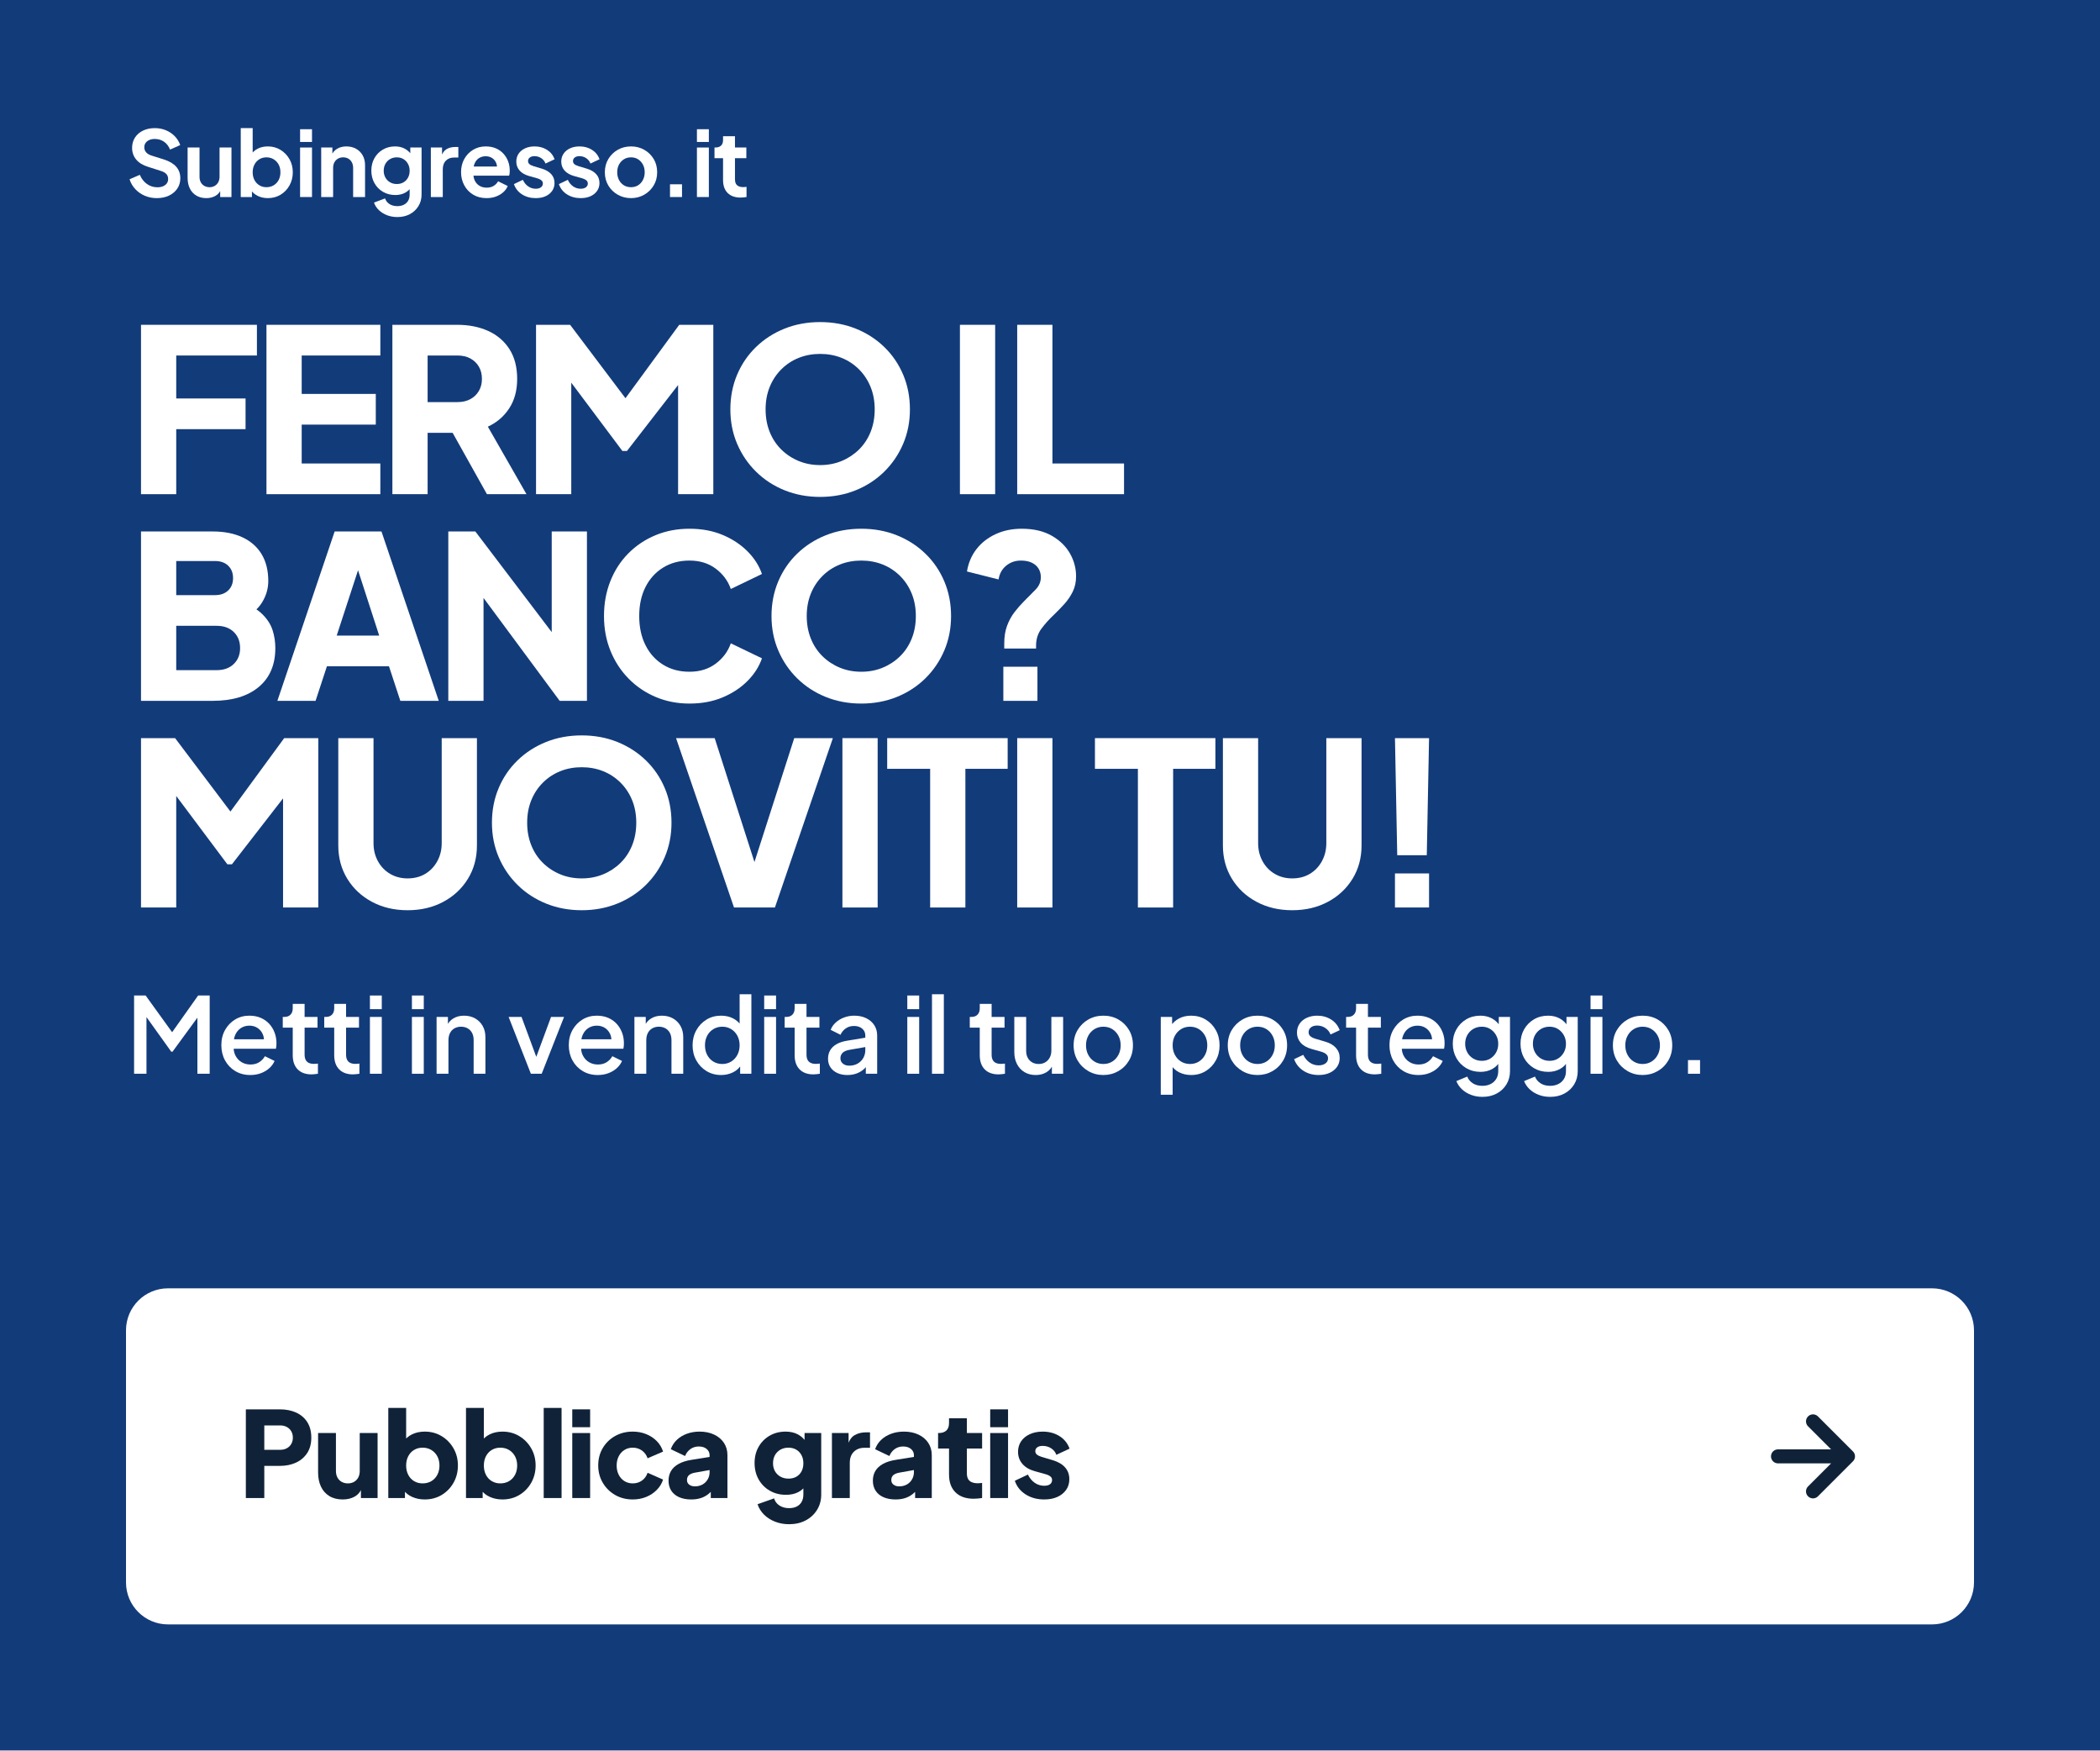
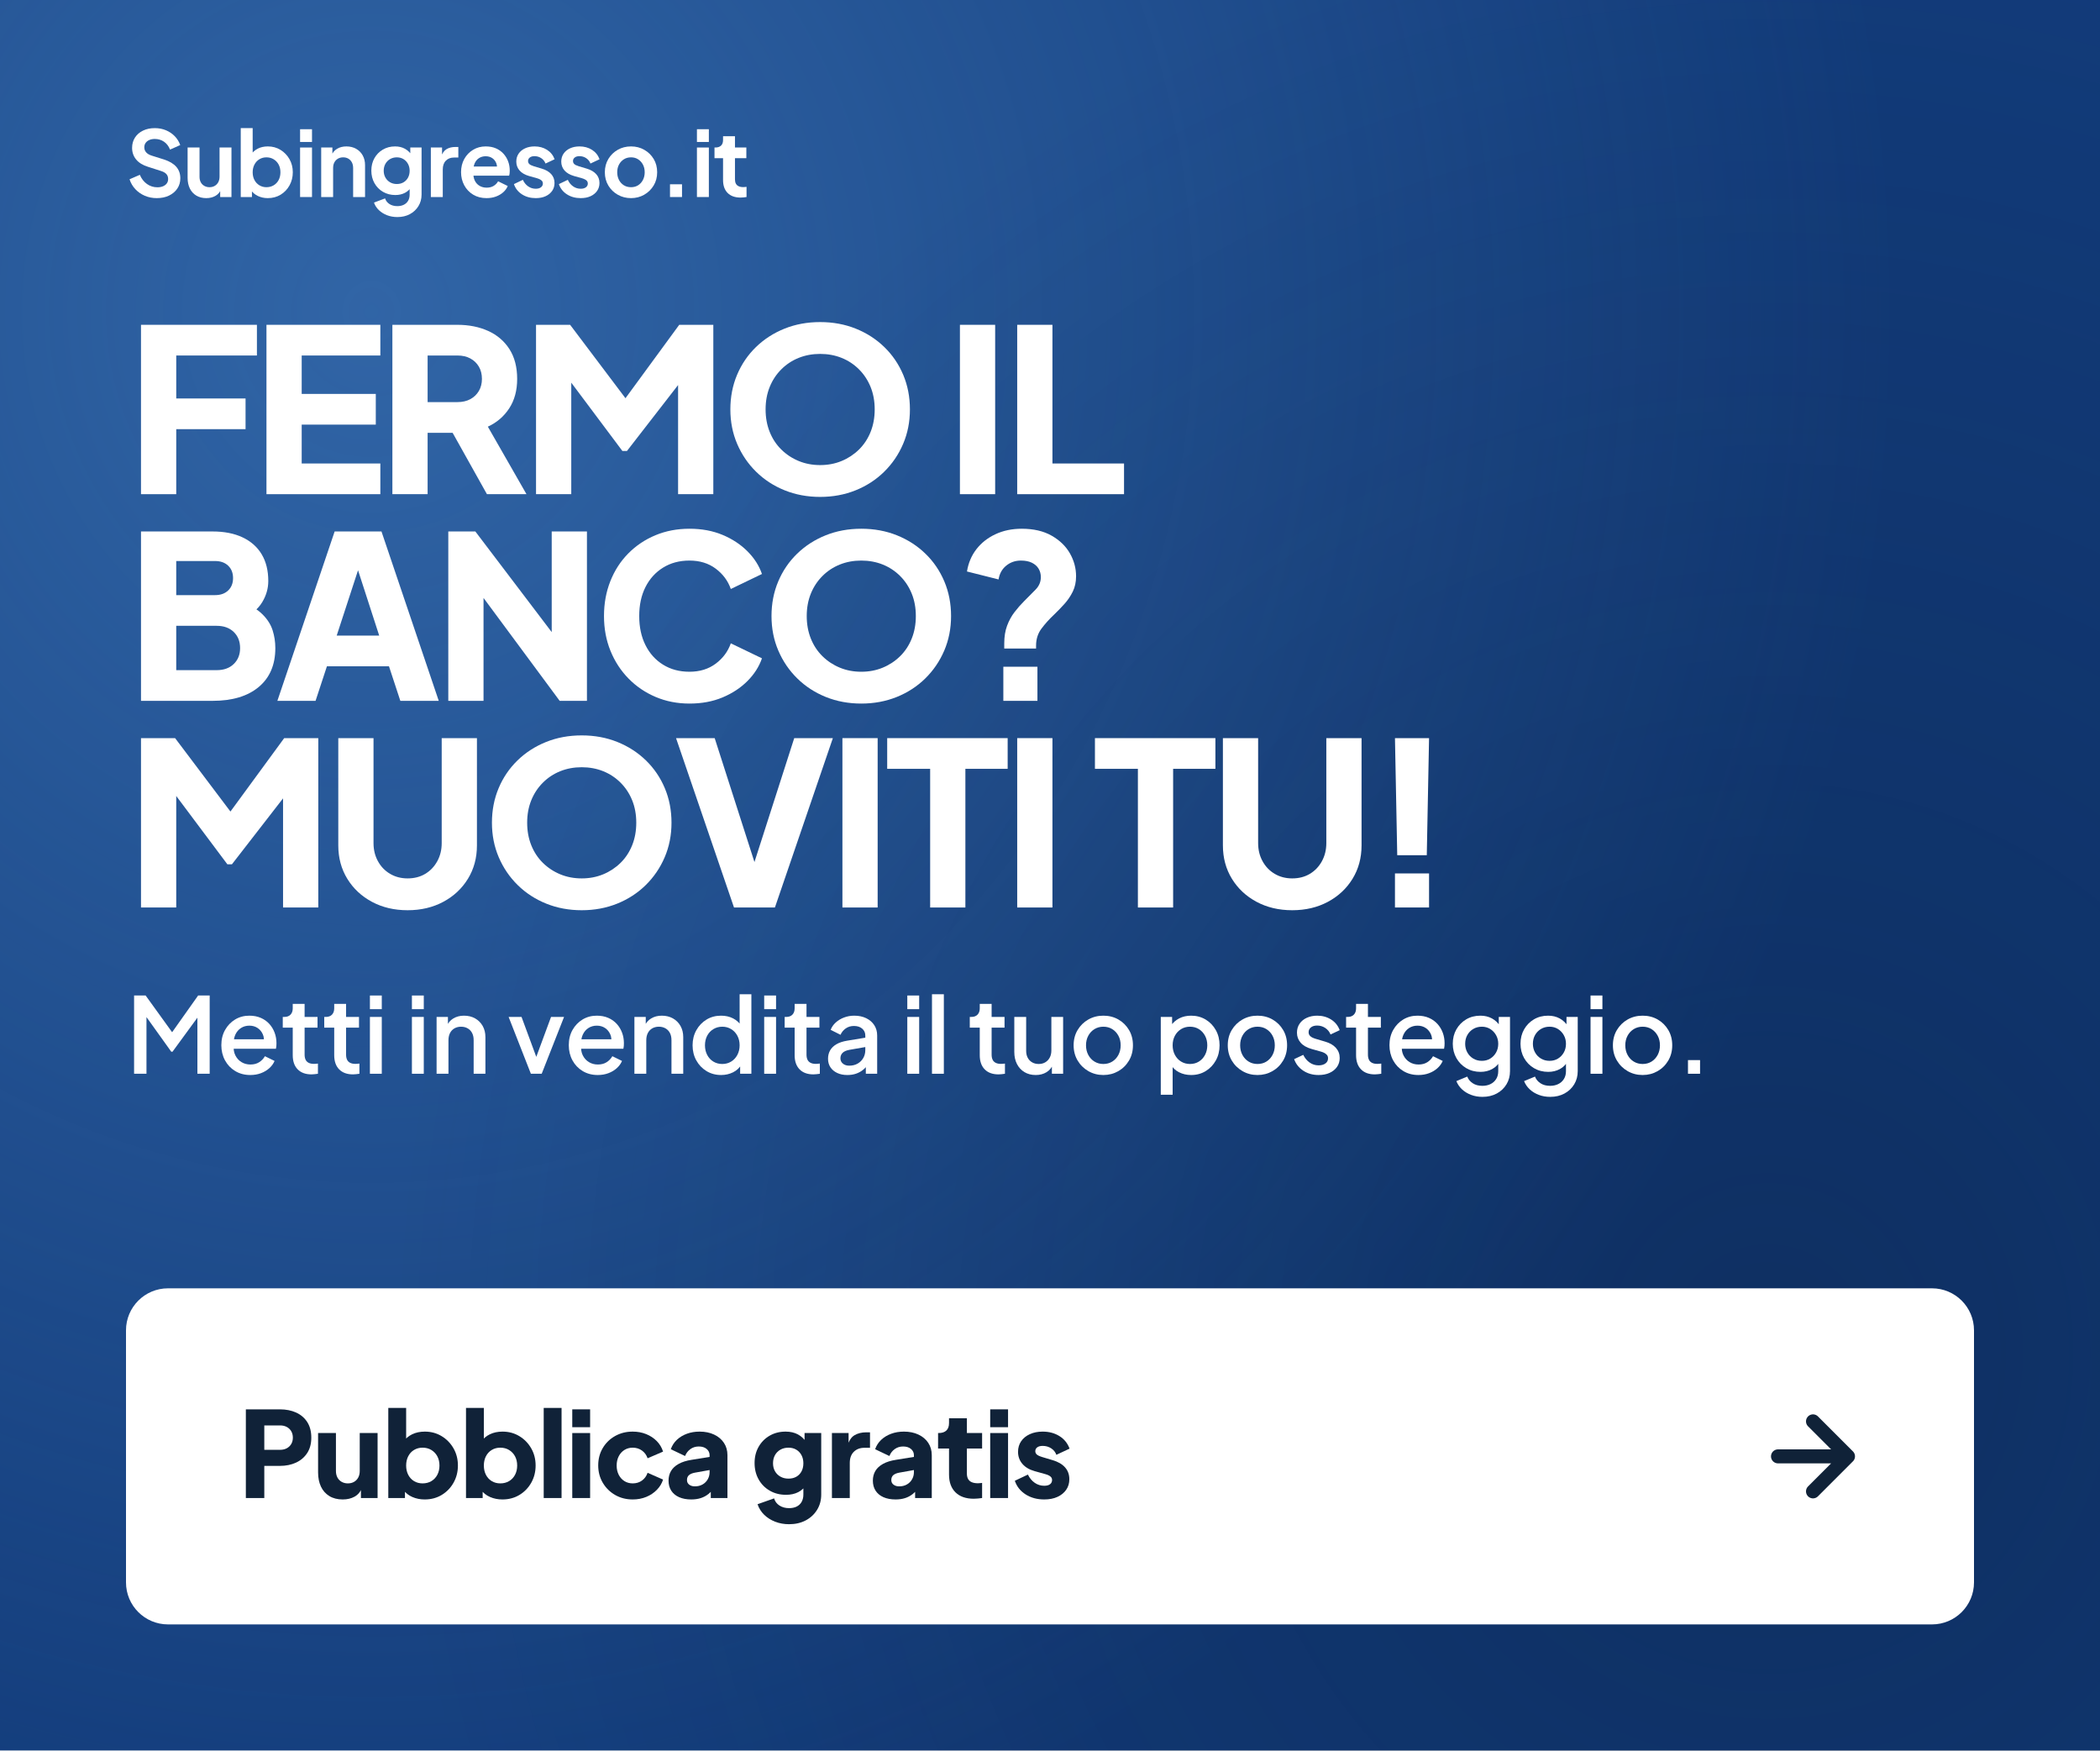
<svg xmlns="http://www.w3.org/2000/svg" width="300" height="250" viewBox="0 0 300 250" role="img" aria-labelledby="title desc">
-   <style>@media(prefers-reduced-motion:no-preference){.pa-letter{animation-duration:6.4s;animation-timing-function:step-end;animation-fill-mode:both;animation-iteration-count:3}.pa-action{transform-box:fill-box;transform-origin:center;animation:pa-action 6.4s cubic-bezier(.22,1,.36,1) 3 both}.pa-repeat .pa-letter,.pa-repeat .pa-action{animation-iteration-count:infinite}@keyframes pa-action{0%,27%,46%,100%{transform:scale(1)}32%,41%{transform:scale(1.022)}}.pa-letter-0{animation-name:pa-type-0}@keyframes pa-type-0{0%,2.900%{opacity:0}2.920%,100%{opacity:1}}.pa-letter-1{animation-name:pa-type-1}@keyframes pa-type-1{0%,3.820%{opacity:0}3.840%,100%{opacity:1}}.pa-letter-2{animation-name:pa-type-2}@keyframes pa-type-2{0%,4.740%{opacity:0}4.760%,100%{opacity:1}}.pa-letter-3{animation-name:pa-type-3}@keyframes pa-type-3{0%,5.660%{opacity:0}5.680%,100%{opacity:1}}.pa-letter-4{animation-name:pa-type-4}@keyframes pa-type-4{0%,6.580%{opacity:0}6.600%,100%{opacity:1}}.pa-letter-5{animation-name:pa-type-5}@keyframes pa-type-5{0%,7.500%{opacity:0}7.520%,100%{opacity:1}}.pa-letter-6{animation-name:pa-type-6}@keyframes pa-type-6{0%,8.420%{opacity:0}8.440%,100%{opacity:1}}.pa-letter-7{animation-name:pa-type-7}@keyframes pa-type-7{0%,9.340%{opacity:0}9.360%,100%{opacity:1}}.pa-letter-8{animation-name:pa-type-8}@keyframes pa-type-8{0%,10.260%{opacity:0}10.280%,100%{opacity:1}}.pa-letter-9{animation-name:pa-type-9}@keyframes pa-type-9{0%,11.180%{opacity:0}11.200%,100%{opacity:1}}.pa-letter-10{animation-name:pa-type-10}@keyframes pa-type-10{0%,12.100%{opacity:0}12.120%,100%{opacity:1}}.pa-letter-11{animation-name:pa-type-11}@keyframes pa-type-11{0%,13.020%{opacity:0}13.040%,100%{opacity:1}}.pa-letter-12{animation-name:pa-type-12}@keyframes pa-type-12{0%,13.940%{opacity:0}13.960%,100%{opacity:1}}.pa-letter-13{animation-name:pa-type-13}@keyframes pa-type-13{0%,14.860%{opacity:0}14.880%,100%{opacity:1}}.pa-letter-14{animation-name:pa-type-14}@keyframes pa-type-14{0%,15.780%{opacity:0}15.800%,100%{opacity:1}}.pa-letter-15{animation-name:pa-type-15}@keyframes pa-type-15{0%,16.700%{opacity:0}16.720%,100%{opacity:1}}.pa-letter-16{animation-name:pa-type-16}@keyframes pa-type-16{0%,17.620%{opacity:0}17.640%,100%{opacity:1}}.pa-letter-17{animation-name:pa-type-17}@keyframes pa-type-17{0%,18.540%{opacity:0}18.560%,100%{opacity:1}}.pa-letter-18{animation-name:pa-type-18}@keyframes pa-type-18{0%,19.460%{opacity:0}19.480%,100%{opacity:1}}.pa-letter-19{animation-name:pa-type-19}@keyframes pa-type-19{0%,20.380%{opacity:0}20.400%,100%{opacity:1}}.pa-letter-20{animation-name:pa-type-20}@keyframes pa-type-20{0%,21.300%{opacity:0}21.320%,100%{opacity:1}}.pa-letter-21{animation-name:pa-type-21}@keyframes pa-type-21{0%,22.220%{opacity:0}22.240%,100%{opacity:1}}.pa-letter-22{animation-name:pa-type-22}@keyframes pa-type-22{0%,23.140%{opacity:0}23.160%,100%{opacity:1}}.pa-letter-23{animation-name:pa-type-23}@keyframes pa-type-23{0%,24.060%{opacity:0}24.080%,100%{opacity:1}}.pa-letter-24{animation-name:pa-type-24}@keyframes pa-type-24{0%,24.980%{opacity:0}25.000%,100%{opacity:1}}}</style>
+   <style>@media(prefers-reduced-motion:no-preference){.pa-wash{transform-box:view-box;transform-origin:center;animation:pa-drift 19.2s ease-in-out 1 both}.pa-wash-shade{animation-direction:reverse}.pa-repeat .pa-wash{animation-iteration-count:infinite}@keyframes pa-drift{0%,100%{transform:translate(-8%,4%) scale(1);opacity:.65}50%{transform:translate(16%,-9%) scale(1.12);opacity:1}}.pa-letter{animation-duration:6.4s;animation-timing-function:step-end;animation-fill-mode:both;animation-iteration-count:3}.pa-action{transform-box:fill-box;transform-origin:center;animation:pa-action 6.4s cubic-bezier(.22,1,.36,1) 3 both}.pa-repeat .pa-letter,.pa-repeat .pa-action{animation-iteration-count:infinite}@keyframes pa-action{0%,27%,46%,100%{transform:scale(1)}32%,41%{transform:scale(1.022)}}.pa-letter-0{animation-name:pa-type-0}@keyframes pa-type-0{0%,2.900%{opacity:0}2.920%,100%{opacity:1}}.pa-letter-1{animation-name:pa-type-1}@keyframes pa-type-1{0%,3.820%{opacity:0}3.840%,100%{opacity:1}}.pa-letter-2{animation-name:pa-type-2}@keyframes pa-type-2{0%,4.740%{opacity:0}4.760%,100%{opacity:1}}.pa-letter-3{animation-name:pa-type-3}@keyframes pa-type-3{0%,5.660%{opacity:0}5.680%,100%{opacity:1}}.pa-letter-4{animation-name:pa-type-4}@keyframes pa-type-4{0%,6.580%{opacity:0}6.600%,100%{opacity:1}}.pa-letter-5{animation-name:pa-type-5}@keyframes pa-type-5{0%,7.500%{opacity:0}7.520%,100%{opacity:1}}.pa-letter-6{animation-name:pa-type-6}@keyframes pa-type-6{0%,8.420%{opacity:0}8.440%,100%{opacity:1}}.pa-letter-7{animation-name:pa-type-7}@keyframes pa-type-7{0%,9.340%{opacity:0}9.360%,100%{opacity:1}}.pa-letter-8{animation-name:pa-type-8}@keyframes pa-type-8{0%,10.260%{opacity:0}10.280%,100%{opacity:1}}.pa-letter-9{animation-name:pa-type-9}@keyframes pa-type-9{0%,11.180%{opacity:0}11.200%,100%{opacity:1}}.pa-letter-10{animation-name:pa-type-10}@keyframes pa-type-10{0%,12.100%{opacity:0}12.120%,100%{opacity:1}}.pa-letter-11{animation-name:pa-type-11}@keyframes pa-type-11{0%,13.020%{opacity:0}13.040%,100%{opacity:1}}.pa-letter-12{animation-name:pa-type-12}@keyframes pa-type-12{0%,13.940%{opacity:0}13.960%,100%{opacity:1}}.pa-letter-13{animation-name:pa-type-13}@keyframes pa-type-13{0%,14.860%{opacity:0}14.880%,100%{opacity:1}}.pa-letter-14{animation-name:pa-type-14}@keyframes pa-type-14{0%,15.780%{opacity:0}15.800%,100%{opacity:1}}.pa-letter-15{animation-name:pa-type-15}@keyframes pa-type-15{0%,16.700%{opacity:0}16.720%,100%{opacity:1}}.pa-letter-16{animation-name:pa-type-16}@keyframes pa-type-16{0%,17.620%{opacity:0}17.640%,100%{opacity:1}}.pa-letter-17{animation-name:pa-type-17}@keyframes pa-type-17{0%,18.540%{opacity:0}18.560%,100%{opacity:1}}.pa-letter-18{animation-name:pa-type-18}@keyframes pa-type-18{0%,19.460%{opacity:0}19.480%,100%{opacity:1}}.pa-letter-19{animation-name:pa-type-19}@keyframes pa-type-19{0%,20.380%{opacity:0}20.400%,100%{opacity:1}}.pa-letter-20{animation-name:pa-type-20}@keyframes pa-type-20{0%,21.300%{opacity:0}21.320%,100%{opacity:1}}.pa-letter-21{animation-name:pa-type-21}@keyframes pa-type-21{0%,22.220%{opacity:0}22.240%,100%{opacity:1}}.pa-letter-22{animation-name:pa-type-22}@keyframes pa-type-22{0%,23.140%{opacity:0}23.160%,100%{opacity:1}}.pa-letter-23{animation-name:pa-type-23}@keyframes pa-type-23{0%,24.060%{opacity:0}24.080%,100%{opacity:1}}.pa-letter-24{animation-name:pa-type-24}@keyframes pa-type-24{0%,24.980%{opacity:0}25.000%,100%{opacity:1}}}</style>
  <rect width="300" height="250" fill="#123b7a" />
+   <defs>
+     <radialGradient id="pa-light">
+       <stop stop-color="#5b9fe3" stop-opacity=".42" />
+       <stop offset="1" stop-color="#5b9fe3" stop-opacity="0" />
+     </radialGradient>
+     <radialGradient id="pa-shade">
+       <stop stop-color="#06172f" stop-opacity="0.32" />
+       <stop offset="1" stop-color="#06172f" stop-opacity="0" />
+     </radialGradient>
+   </defs>
+   <g class="pa-ambient" aria-hidden="true">
+     <ellipse class="pa-wash pa-wash-light" cx="54.00" cy="45.00" rx="216.00" ry="230.00" fill="url(#pa-light)" />
+     <ellipse class="pa-wash pa-wash-shade" cx="252.00" cy="195.00" rx="195.00" ry="212.50" fill="url(#pa-shade)" />
+   </g>
  <g fill="#ffffff">
    <path d="M338 -12Q267 -12 206.5 14.0Q146 40 102.5 86.5Q59 133 39 195L152 244Q179 180 230.0 143.5Q281 107 345 107Q381 107 407.5 118.5Q434 130 448.5 150.0Q463 170 463 198Q463 231 443.5 252.5Q424 274 385 286L242 332Q155 359 111.0 413.0Q67 467 67 540Q67 604 98.5 653.0Q130 702 186.5 729.5Q243 757 316 757Q383 757 439.0 733.5Q495 710 535.5 668.5Q576 627 596 571L484 521Q462 577 418.0 607.5Q374 638 316 638Q282 638 256.0 626.5Q230 615 215.5 594.5Q201 574 201 546Q201 515 221.0 491.5Q241 468 282 455L419 412Q508 383 552.5 332.0Q597 281 597 206Q597 142 564.0 93.0Q531 44 473.0 16.0Q415 -12 338 -12Z" transform="translate(18 28.14) scale(0.013 -0.013)" />
    <path d="M255 -12Q192 -12 145.5 16.0Q99 44 74.5 94.0Q50 144 50 211V544H181V222Q181 188 194.5 162.5Q208 137 233.5 122.5Q259 108 291 108Q323 108 348.0 122.5Q373 137 387.0 163.0Q401 189 401 225V544H532V0H408V107L419 88Q400 38 356.5 13.0Q313 -12 255 -12Z" transform="translate(26.151 28.14) scale(0.013 -0.013)" />
    <path d="M358 -12Q299 -12 249.5 11.5Q200 35 171 79L184 105V0H61V757H192V436L172 463Q200 507 248.0 531.5Q296 556 359 556Q436 556 498.0 518.0Q560 480 596.5 416.0Q633 352 633 272Q633 193 597.0 128.0Q561 63 499.0 25.5Q437 -12 358 -12ZM343 108Q388 108 423.0 129.0Q458 150 477.5 187.0Q497 224 497 272Q497 320 477.5 356.5Q458 393 423.0 414.5Q388 436 343 436Q300 436 265.5 415.0Q231 394 211.5 356.5Q192 319 192 272Q192 224 211.5 187.0Q231 150 265.5 129.0Q300 108 343 108Z" transform="translate(33.6 28.14) scale(0.013 -0.013)" />
    <path d="M61 0V544H192V0ZM61 605V745H192V605Z" transform="translate(42.076 28.14) scale(0.013 -0.013)" />
    <path d="M61 0V544H184V437L174 456Q193 505 236.5 530.5Q280 556 338 556Q398 556 444.5 530.0Q491 504 517.0 457.5Q543 411 543 350V0H412V319Q412 355 398.0 381.0Q384 407 359.5 421.5Q335 436 302 436Q270 436 245.0 421.5Q220 407 206.0 381.0Q192 355 192 319V0Z" transform="translate(45.092 28.14) scale(0.013 -0.013)" />
    <path d="M325 -220Q264 -220 212.0 -200.0Q160 -180 122.5 -144.5Q85 -109 68 -61L190 -15Q202 -53 237.5 -76.5Q273 -100 325 -100Q365 -100 395.5 -85.0Q426 -70 443.0 -41.5Q460 -13 460 27V151L485 121Q457 72 410.0 47.0Q363 22 303 22Q227 22 167.0 57.0Q107 92 73.0 153.0Q39 214 39 290Q39 367 73.0 427.0Q107 487 166.0 521.5Q225 556 300 556Q361 556 407.5 530.5Q454 505 485 457L467 424V544H591V27Q591 -44 556.5 -100.0Q522 -156 462.5 -188.0Q403 -220 325 -220ZM319 143Q361 143 392.5 161.5Q424 180 442.0 213.0Q460 246 460 289Q460 331 441.5 364.5Q423 398 391.5 417.0Q360 436 319 436Q278 436 245.0 417.0Q212 398 193.5 364.5Q175 331 175 289Q175 247 193.5 214.0Q212 181 244.5 162.0Q277 143 319 143Z" transform="translate(52.541 28.14) scale(0.013 -0.013)" />
    <path d="M61 0V544H184V423L174 441Q193 502 233.5 526.0Q274 550 331 550H363V434H316Q260 434 226.0 399.5Q192 365 192 303V0Z" transform="translate(60.757 28.14) scale(0.013 -0.013)" />
    <path d="M319 -12Q235 -12 172.0 26.0Q109 64 74.0 129.0Q39 194 39 273Q39 355 74.5 418.5Q110 482 171.5 519.0Q233 556 309 556Q373 556 421.5 535.0Q470 514 504.0 477.0Q538 440 556.0 392.5Q574 345 574 290Q574 276 572.5 261.0Q571 246 567 235H147V335H493L431 288Q440 334 426.5 370.0Q413 406 382.5 427.0Q352 448 309 448Q268 448 236.0 427.5Q204 407 187.5 367.5Q171 328 175 272Q171 222 188.5 183.5Q206 145 240.5 124.0Q275 103 320 103Q365 103 396.5 122.0Q428 141 446 173L552 121Q536 82 502.0 52.0Q468 22 421.5 5.0Q375 -12 319 -12Z" transform="translate(65.359 28.14) scale(0.013 -0.013)" />
    <path d="M268 -12Q181 -12 116.5 29.5Q52 71 28 142L126 189Q147 143 184.5 117.0Q222 91 268 91Q304 91 325.0 107.0Q346 123 346 149Q346 165 337.5 175.5Q329 186 314.5 193.5Q300 201 283 206L194 231Q125 251 89.5 292.0Q54 333 54 389Q54 439 79.5 476.5Q105 514 150.5 535.0Q196 556 255 556Q332 556 391.0 519.0Q450 482 475 415L375 368Q361 405 328.0 427.0Q295 449 254 449Q221 449 202.0 434.0Q183 419 183 395Q183 380 191.0 369.0Q199 358 213.5 351.0Q228 344 247 338L334 312Q401 292 437.5 252.0Q474 212 474 154Q474 105 448.0 67.5Q422 30 376.0 9.0Q330 -12 268 -12Z" transform="translate(73.055 28.14) scale(0.013 -0.013)" />
    <path d="M268 -12Q181 -12 116.5 29.5Q52 71 28 142L126 189Q147 143 184.5 117.0Q222 91 268 91Q304 91 325.0 107.0Q346 123 346 149Q346 165 337.5 175.5Q329 186 314.5 193.5Q300 201 283 206L194 231Q125 251 89.5 292.0Q54 333 54 389Q54 439 79.5 476.5Q105 514 150.5 535.0Q196 556 255 556Q332 556 391.0 519.0Q450 482 475 415L375 368Q361 405 328.0 427.0Q295 449 254 449Q221 449 202.0 434.0Q183 419 183 395Q183 380 191.0 369.0Q199 358 213.5 351.0Q228 344 247 338L334 312Q401 292 437.5 252.0Q474 212 474 154Q474 105 448.0 67.5Q422 30 376.0 9.0Q330 -12 268 -12Z" transform="translate(79.477 28.14) scale(0.013 -0.013)" />
    <path d="M327 -12Q247 -12 181.5 25.0Q116 62 77.5 126.0Q39 190 39 272Q39 354 77.5 418.0Q116 482 181.0 519.0Q246 556 327 556Q407 556 472.0 519.0Q537 482 575.5 418.5Q614 355 614 272Q614 190 575.0 126.0Q536 62 471.0 25.0Q406 -12 327 -12ZM327 108Q371 108 404.5 129.0Q438 150 457.5 187.5Q477 225 477 272Q477 320 457.5 356.5Q438 393 404.5 414.5Q371 436 327 436Q282 436 248.0 414.5Q214 393 194.5 356.5Q175 320 175 272Q175 225 194.5 187.5Q214 150 248.0 129.0Q282 108 327 108Z" transform="translate(85.899 28.14) scale(0.013 -0.013)" />
    <path d="M123 0V140H255V0Z" transform="translate(94.115 28.14) scale(0.013 -0.013)" />
    <path d="M61 0V544H192V0ZM61 605V745H192V605Z" transform="translate(98.769 28.14) scale(0.013 -0.013)" />
    <path d="M309 -6Q217 -6 166.5 44.5Q116 95 116 187V427H22V544H32Q72 544 94.0 565.0Q116 586 116 626V668H247V544H372V427H247V194Q247 167 256.5 148.0Q266 129 286.5 119.0Q307 109 339 109Q346 109 355.5 110.0Q365 111 374 112V0Q360 -2 342.0 -4.0Q324 -6 309 -6Z" transform="translate(101.785 28.14) scale(0.013 -0.013)" />
  </g>
  <g fill="#ffffff">
    <path class="pa-letter pa-letter-0" d="M66 0V745H576V610H221V421H526V286H221V0Z" transform="translate(18 70.5798) scale(0.03247004 -0.03247004)" />
    <path class="pa-letter pa-letter-1" d="M66 0V745H567V610H221V441H547V306H221V135H567V0Z" transform="translate(35.9235 70.5798) scale(0.03247004 -0.03247004)" />
    <path class="pa-letter pa-letter-2" d="M66 0V745H351Q428 745 487.5 718.0Q547 691 581.0 638.0Q615 585 615 507Q615 431 580.0 377.5Q545 324 486 297L656 0H482L298 329L398 270H221V0ZM221 405H352Q385 405 409.0 418.0Q433 431 446.5 454.0Q460 477 460 507Q460 538 446.5 561.0Q433 584 409.0 597.0Q385 610 352 610H221Z" transform="translate(53.9119 70.5798) scale(0.03247004 -0.03247004)" />
    <path class="pa-letter pa-letter-3" d="M66 0V745H216L495 375H425L696 745H846V0H691V574L753 560L466 190H446L169 560L221 574V0Z" transform="translate(74.4329 70.5798) scale(0.03247004 -0.03247004)" />
    <path class="pa-letter pa-letter-4" d="M439 -12Q355 -12 283.0 17.0Q211 46 157.5 98.5Q104 151 74.0 221.0Q44 291 44 373Q44 455 73.5 525.0Q103 595 156.5 647.0Q210 699 282.0 728.0Q354 757 439 757Q524 757 596.0 728.0Q668 699 721.5 647.0Q775 595 804.5 525.0Q834 455 834 373Q834 291 804.0 221.0Q774 151 720.5 98.5Q667 46 595.0 17.0Q523 -12 439 -12ZM439 128Q490 128 533.5 146.0Q577 164 610.0 196.5Q643 229 661.0 274.0Q679 319 679 373Q679 427 661.0 471.5Q643 516 610.0 549.0Q577 582 533.5 599.5Q490 617 439 617Q388 617 344.5 599.5Q301 582 268.0 549.0Q235 516 217.0 471.5Q199 427 199 373Q199 319 217.0 274.0Q235 229 268.0 196.5Q301 164 344.5 146.0Q388 128 439 128Z" transform="translate(102.9092 70.5798) scale(0.03247004 -0.03247004)" />
    <path class="pa-letter pa-letter-6" d="M66 0V745H221V0Z" transform="translate(134.9896 70.5798) scale(0.03247004 -0.03247004)" />
    <path class="pa-letter pa-letter-7" d="M66 0V745H221V135H536V0Z" transform="translate(143.172 70.5798) scale(0.03247004 -0.03247004)" />
  </g>
  <g fill="#ffffff">
    <path class="pa-letter pa-letter-8" d="M66 0V745H381Q458 745 513.0 719.0Q568 693 597.0 644.5Q626 596 626 527Q626 478 599.0 433.5Q572 389 510 359V435Q569 412 601.0 380.0Q633 348 645.0 310.5Q657 273 657 232Q657 122 584.0 61.0Q511 0 381 0ZM221 135H399Q446 135 474.0 162.0Q502 189 502 232Q502 276 474.0 303.0Q446 330 399 330H221ZM221 465H392Q428 465 449.5 485.5Q471 506 471 540Q471 574 449.5 594.5Q428 615 392 615H221Z" transform="translate(18 100.0951) scale(0.03247004 -0.03247004)" />
    <path class="pa-letter pa-letter-9" d="M11 0 263 745H469L721 0H552L502 152H229L179 0ZM272 287H459L345 639H387Z" transform="translate(39.2679 100.0951) scale(0.03247004 -0.03247004)" />
    <path class="pa-letter pa-letter-10" d="M66 0V745H185L585 218L521 203V745H676V0H556L163 531L221 546V0Z" transform="translate(61.8995 100.0951) scale(0.03247004 -0.03247004)" />
    <path class="pa-letter pa-letter-11" d="M420 -12Q340 -12 271.5 17.0Q203 46 152.0 98.0Q101 150 72.5 220.0Q44 290 44 373Q44 456 72.0 526.5Q100 597 151.0 648.5Q202 700 270.5 728.5Q339 757 420 757Q501 757 565.5 730.0Q630 703 675.0 658.0Q720 613 739 558L602 492Q583 546 535.5 581.5Q488 617 420 617Q354 617 304.0 586.0Q254 555 226.5 500.5Q199 446 199 373Q199 300 226.5 245.0Q254 190 304.0 159.0Q354 128 420 128Q488 128 535.5 163.5Q583 199 602 253L739 187Q720 132 675.0 87.0Q630 42 565.5 15.0Q501 -12 420 -12Z" transform="translate(84.8558 100.0951) scale(0.03247004 -0.03247004)" />
    <path class="pa-letter pa-letter-12" d="M439 -12Q355 -12 283.0 17.0Q211 46 157.5 98.5Q104 151 74.0 221.0Q44 291 44 373Q44 455 73.5 525.0Q103 595 156.5 647.0Q210 699 282.0 728.0Q354 757 439 757Q524 757 596.0 728.0Q668 699 721.5 647.0Q775 595 804.5 525.0Q834 455 834 373Q834 291 804.0 221.0Q774 151 720.5 98.5Q667 46 595.0 17.0Q523 -12 439 -12ZM439 128Q490 128 533.5 146.0Q577 164 610.0 196.5Q643 229 661.0 274.0Q679 319 679 373Q679 427 661.0 471.5Q643 516 610.0 549.0Q577 582 533.5 599.5Q490 617 439 617Q388 617 344.5 599.5Q301 582 268.0 549.0Q235 516 217.0 471.5Q199 427 199 373Q199 319 217.0 274.0Q235 229 268.0 196.5Q301 164 344.5 146.0Q388 128 439 128Z" transform="translate(108.7862 100.0951) scale(0.03247004 -0.03247004)" />
    <path class="pa-letter pa-letter-13" d="M225 230V253Q225 297 237.5 330.5Q250 364 270.0 390.0Q290 416 311 437Q340 466 363.0 489.5Q386 513 386 544Q386 565 376.0 581.5Q366 598 346.5 607.5Q327 617 298 617Q261 617 233.5 594.5Q206 572 200 534L61 569Q70 625 102.5 667.0Q135 709 186.5 733.0Q238 757 302 757Q380 757 433.5 726.5Q487 696 514.0 648.5Q541 601 541 548Q541 510 526.5 480.5Q512 451 490.0 426.5Q468 402 444 379Q413 350 389.0 318.0Q365 286 365 243V230ZM221 0V150H371V0Z" transform="translate(136.1585 100.0951) scale(0.03247004 -0.03247004)" />
  </g>
  <g fill="#ffffff">
    <path class="pa-letter pa-letter-14" d="M66 0V745H216L495 375H425L696 745H846V0H691V574L753 560L466 190H446L169 560L221 574V0Z" transform="translate(18 129.6104) scale(0.03247004 -0.03247004)" />
    <path class="pa-letter pa-letter-15" d="M362 -12Q274 -12 205.0 25.0Q136 62 96.5 126.5Q57 191 57 273V745H212V283Q212 239 231.5 203.5Q251 168 285.0 148.0Q319 128 362 128Q406 128 439.5 148.0Q473 168 492.5 203.5Q512 239 512 283V745H667V273Q667 191 627.5 126.5Q588 62 519.0 25.0Q450 -12 362 -12Z" transform="translate(46.4762 129.6104) scale(0.03247004 -0.03247004)" />
    <path class="pa-letter pa-letter-16" d="M439 -12Q355 -12 283.0 17.0Q211 46 157.5 98.5Q104 151 74.0 221.0Q44 291 44 373Q44 455 73.5 525.0Q103 595 156.5 647.0Q210 699 282.0 728.0Q354 757 439 757Q524 757 596.0 728.0Q668 699 721.5 647.0Q775 595 804.5 525.0Q834 455 834 373Q834 291 804.0 221.0Q774 151 720.5 98.5Q667 46 595.0 17.0Q523 -12 439 -12ZM439 128Q490 128 533.5 146.0Q577 164 610.0 196.5Q643 229 661.0 274.0Q679 319 679 373Q679 427 661.0 471.5Q643 516 610.0 549.0Q577 582 533.5 599.5Q490 617 439 617Q388 617 344.5 599.5Q301 582 268.0 549.0Q235 516 217.0 471.5Q199 427 199 373Q199 319 217.0 274.0Q235 229 268.0 196.5Q301 164 344.5 146.0Q388 128 439 128Z" transform="translate(68.8481 129.6104) scale(0.03247004 -0.03247004)" />
    <path class="pa-letter pa-letter-17" d="M266 0 11 745H181L373 147H339L531 745H701L446 0Z" transform="translate(96.2203 129.6104) scale(0.03247004 -0.03247004)" />
    <path class="pa-letter pa-letter-18" d="M66 0V745H221V0Z" transform="translate(118.2026 129.6104) scale(0.03247004 -0.03247004)" />
    <path class="pa-letter pa-letter-19" d="M200 0V610H11V745H541V610H355V0Z" transform="translate(126.385 129.6104) scale(0.03247004 -0.03247004)" />
    <path class="pa-letter pa-letter-20" d="M66 0V745H221V0Z" transform="translate(143.172 129.6104) scale(0.03247004 -0.03247004)" />
    <path class="pa-letter pa-letter-22" d="M200 0V610H11V745H541V610H355V0Z" transform="translate(156.0626 129.6104) scale(0.03247004 -0.03247004)" />
    <path class="pa-letter pa-letter-23" d="M362 -12Q274 -12 205.0 25.0Q136 62 96.5 126.5Q57 191 57 273V745H212V283Q212 239 231.5 203.5Q251 168 285.0 148.0Q319 128 362 128Q406 128 439.5 148.0Q473 168 492.5 203.5Q512 239 512 283V745H667V273Q667 191 627.5 126.5Q588 62 519.0 25.0Q450 -12 362 -12Z" transform="translate(172.8496 129.6104) scale(0.03247004 -0.03247004)" />
    <path class="pa-letter pa-letter-24" d="M135 230 125 745H275L265 230ZM125 0V150H275V0Z" transform="translate(195.2215 129.6104) scale(0.03247004 -0.03247004)" />
  </g>
  <g fill="#ffffff">
    <path d="M77 0V745H187L467 357H412L687 745H797V0H680V606L724 594L443 210H431L156 594L195 606V0Z" transform="translate(18 153.355) scale(0.015 -0.015)" />
    <path d="M320 -12Q239 -12 176.5 25.5Q114 63 79.0 127.5Q44 192 44 272Q44 354 79.5 417.0Q115 480 175.0 516.5Q235 553 311 553Q372 553 420.0 532.0Q468 511 501.0 474.5Q534 438 551.5 391.0Q569 344 569 291Q569 278 568.0 264.0Q567 250 564 238H133V328H500L446 287Q456 336 439.5 374.5Q423 413 389.5 435.5Q356 458 311 458Q266 458 231.0 435.5Q196 413 177.0 371.5Q158 330 162 271Q157 216 177.5 175.0Q198 134 235.5 111.0Q273 88 321 88Q370 88 404.5 110.0Q439 132 459 167L551 122Q535 84 501.5 53.5Q468 23 421.5 5.5Q375 -12 320 -12Z" transform="translate(30.96 153.355) scale(0.015 -0.015)" />
    <path d="M300 -6Q215 -6 168.0 42.0Q121 90 121 177V439H26V541H41Q79 541 100.0 563.0Q121 585 121 623V665H234V541H357V439H234V182Q234 154 243.0 134.5Q252 115 272.0 104.5Q292 94 324 94Q332 94 342.0 95.0Q352 96 361 97V0Q347 -2 330.0 -4.0Q313 -6 300 -6Z" transform="translate(40.005 153.355) scale(0.015 -0.015)" />
    <path d="M300 -6Q215 -6 168.0 42.0Q121 90 121 177V439H26V541H41Q79 541 100.0 563.0Q121 585 121 623V665H234V541H357V439H234V182Q234 154 243.0 134.5Q252 115 272.0 104.5Q292 94 324 94Q332 94 342.0 95.0Q352 96 361 97V0Q347 -2 330.0 -4.0Q313 -6 300 -6Z" transform="translate(45.93 153.355) scale(0.015 -0.015)" />
    <path d="M66 0V541H179V0ZM66 615V745H179V615Z" transform="translate(51.855 153.355) scale(0.015 -0.015)" />
    <path d="M66 0V541H179V0ZM66 615V745H179V615Z" transform="translate(57.855 153.355) scale(0.015 -0.015)" />
    <path d="M66 0V541H174V435L161 449Q181 500 225.0 526.5Q269 553 327 553Q387 553 433.0 527.0Q479 501 505.0 455.0Q531 409 531 349V0H419V319Q419 360 404.0 388.5Q389 417 361.5 432.5Q334 448 299 448Q264 448 236.5 432.5Q209 417 194.0 388.0Q179 359 179 319V0Z" transform="translate(61.38 153.355) scale(0.015 -0.015)" />
    <path d="M223 0 11 541H134L297 100H252L415 541H539L326 0Z" transform="translate(72.495 153.355) scale(0.015 -0.015)" />
    <path d="M320 -12Q239 -12 176.5 25.5Q114 63 79.0 127.5Q44 192 44 272Q44 354 79.5 417.0Q115 480 175.0 516.5Q235 553 311 553Q372 553 420.0 532.0Q468 511 501.0 474.5Q534 438 551.5 391.0Q569 344 569 291Q569 278 568.0 264.0Q567 250 564 238H133V328H500L446 287Q456 336 439.5 374.5Q423 413 389.5 435.5Q356 458 311 458Q266 458 231.0 435.5Q196 413 177.0 371.5Q158 330 162 271Q157 216 177.5 175.0Q198 134 235.5 111.0Q273 88 321 88Q370 88 404.5 110.0Q439 132 459 167L551 122Q535 84 501.5 53.5Q468 23 421.5 5.5Q375 -12 320 -12Z" transform="translate(80.595 153.355) scale(0.015 -0.015)" />
    <path d="M66 0V541H174V435L161 449Q181 500 225.0 526.5Q269 553 327 553Q387 553 433.0 527.0Q479 501 505.0 455.0Q531 409 531 349V0H419V319Q419 360 404.0 388.5Q389 417 361.5 432.5Q334 448 299 448Q264 448 236.5 432.5Q209 417 194.0 388.0Q179 359 179 319V0Z" transform="translate(89.64 153.355) scale(0.015 -0.015)" />
    <path d="M316 -12Q238 -12 176.5 25.5Q115 63 79.5 127.0Q44 191 44 271Q44 351 80.0 415.0Q116 479 177.0 516.0Q238 553 315 553Q380 553 430.0 527.0Q480 501 509 455L492 429V757H604V0H497V110L510 89Q482 40 430.0 14.0Q378 -12 316 -12ZM327 93Q374 93 411.5 116.0Q449 139 470.5 179.5Q492 220 492 271Q492 322 470.5 362.0Q449 402 411.5 425.0Q374 448 327 448Q280 448 242.0 425.0Q204 402 183.0 362.0Q162 322 162 271Q162 220 183.0 179.5Q204 139 241.5 116.0Q279 93 327 93Z" transform="translate(98.28 153.355) scale(0.015 -0.015)" />
    <path d="M66 0V541H179V0ZM66 615V745H179V615Z" transform="translate(108.18 153.355) scale(0.015 -0.015)" />
    <path d="M300 -6Q215 -6 168.0 42.0Q121 90 121 177V439H26V541H41Q79 541 100.0 563.0Q121 585 121 623V665H234V541H357V439H234V182Q234 154 243.0 134.5Q252 115 272.0 104.5Q292 94 324 94Q332 94 342.0 95.0Q352 96 361 97V0Q347 -2 330.0 -4.0Q313 -6 300 -6Z" transform="translate(111.705 153.355) scale(0.015 -0.015)" />
    <path d="M228 -12Q173 -12 131.5 7.5Q90 27 67.0 61.5Q44 96 44 143Q44 187 63.5 222.0Q83 257 124.0 281.0Q165 305 227 315L415 346V257L249 228Q204 220 183.0 199.5Q162 179 162 147Q162 116 185.5 96.5Q209 77 246 77Q292 77 326.5 97.0Q361 117 380.0 150.5Q399 184 399 225V364Q399 404 369.5 429.5Q340 455 291 455Q246 455 212.5 431.5Q179 408 163 371L69 418Q84 458 118.0 488.5Q152 519 197.5 536.0Q243 553 294 553Q358 553 407.5 529.0Q457 505 484.5 462.5Q512 420 512 364V0H404V98L427 95Q408 62 378.5 38.0Q349 14 311.5 1.0Q274 -12 228 -12Z" transform="translate(117.63 153.355) scale(0.015 -0.015)" />
    <path d="M66 0V541H179V0ZM66 615V745H179V615Z" transform="translate(128.625 153.355) scale(0.015 -0.015)" />
    <path d="M66 0V757H179V0Z" transform="translate(132.15 153.355) scale(0.015 -0.015)" />
    <path d="M300 -6Q215 -6 168.0 42.0Q121 90 121 177V439H26V541H41Q79 541 100.0 563.0Q121 585 121 623V665H234V541H357V439H234V182Q234 154 243.0 134.5Q252 115 272.0 104.5Q292 94 324 94Q332 94 342.0 95.0Q352 96 361 97V0Q347 -2 330.0 -4.0Q313 -6 300 -6Z" transform="translate(138.15 153.355) scale(0.015 -0.015)" />
    <path d="M259 -12Q198 -12 152.0 15.5Q106 43 80.5 92.5Q55 142 55 207V541H168V217Q168 180 183.0 152.0Q198 124 225.0 108.5Q252 93 287 93Q323 93 350.0 109.0Q377 125 392.5 154.0Q408 183 408 222V541H520V0H413V106L425 92Q406 42 362.0 15.0Q318 -12 259 -12Z" transform="translate(144.075 153.355) scale(0.015 -0.015)" />
    <path d="M327 -12Q249 -12 184.5 25.0Q120 62 82.0 126.0Q44 190 44 271Q44 353 82.0 416.5Q120 480 184.0 516.5Q248 553 327 553Q407 553 470.5 516.5Q534 480 571.5 416.5Q609 353 609 271Q609 189 571.0 125.0Q533 61 469.0 24.5Q405 -12 327 -12ZM327 93Q375 93 412.0 116.0Q449 139 470.5 179.5Q492 220 492 271Q492 322 470.5 362.0Q449 402 412.0 425.0Q375 448 327 448Q280 448 242.5 425.0Q205 402 183.5 362.0Q162 322 162 271Q162 220 183.5 179.5Q205 139 242.5 116.0Q280 93 327 93Z" transform="translate(152.715 153.355) scale(0.015 -0.015)" />
    <path d="M66 -200V541H174V429L161 455Q191 501 241.0 527.0Q291 553 355 553Q432 553 493.5 516.0Q555 479 590.5 415.0Q626 351 626 271Q626 191 590.5 127.0Q555 63 494.0 25.5Q433 -12 355 -12Q292 -12 240.5 14.0Q189 40 161 89L179 110V-200ZM344 93Q392 93 429.0 116.0Q466 139 487.5 179.5Q509 220 509 271Q509 322 487.5 362.0Q466 402 429.0 425.0Q392 448 344 448Q297 448 259.5 425.0Q222 402 200.5 362.0Q179 322 179 271Q179 220 200.5 179.5Q222 139 259.5 116.0Q297 93 344 93Z" transform="translate(164.835 153.355) scale(0.015 -0.015)" />
    <path d="M327 -12Q249 -12 184.5 25.0Q120 62 82.0 126.0Q44 190 44 271Q44 353 82.0 416.5Q120 480 184.0 516.5Q248 553 327 553Q407 553 470.5 516.5Q534 480 571.5 416.5Q609 353 609 271Q609 189 571.0 125.0Q533 61 469.0 24.5Q405 -12 327 -12ZM327 93Q375 93 412.0 116.0Q449 139 470.5 179.5Q492 220 492 271Q492 322 470.5 362.0Q449 402 412.0 425.0Q375 448 327 448Q280 448 242.5 425.0Q205 402 183.5 362.0Q162 322 162 271Q162 220 183.5 179.5Q205 139 242.5 116.0Q280 93 327 93Z" transform="translate(174.735 153.355) scale(0.015 -0.015)" />
    <path d="M266 -12Q183 -12 120.5 29.0Q58 70 33 139L120 180Q142 134 180.5 107.0Q219 80 266 80Q306 80 331.0 98.0Q356 116 356 147Q356 167 345.0 179.5Q334 192 317.5 200.0Q301 208 284 212L199 236Q129 256 94.5 296.5Q60 337 60 391Q60 440 85.0 476.5Q110 513 154.0 533.0Q198 553 253 553Q327 553 385.0 516.5Q443 480 467 415L380 374Q364 413 329.5 436.0Q295 459 252 459Q215 459 193.0 441.5Q171 424 171 396Q171 377 181.0 364.5Q191 352 207.0 344.5Q223 337 240 332L328 306Q395 287 431.0 246.5Q467 206 467 150Q467 102 441.5 65.5Q416 29 371.0 8.5Q326 -12 266 -12Z" transform="translate(184.38 153.355) scale(0.015 -0.015)" />
    <path d="M300 -6Q215 -6 168.0 42.0Q121 90 121 177V439H26V541H41Q79 541 100.0 563.0Q121 585 121 623V665H234V541H357V439H234V182Q234 154 243.0 134.5Q252 115 272.0 104.5Q292 94 324 94Q332 94 342.0 95.0Q352 96 361 97V0Q347 -2 330.0 -4.0Q313 -6 300 -6Z" transform="translate(191.91 153.355) scale(0.015 -0.015)" />
    <path d="M320 -12Q239 -12 176.5 25.5Q114 63 79.0 127.5Q44 192 44 272Q44 354 79.5 417.0Q115 480 175.0 516.5Q235 553 311 553Q372 553 420.0 532.0Q468 511 501.0 474.5Q534 438 551.5 391.0Q569 344 569 291Q569 278 568.0 264.0Q567 250 564 238H133V328H500L446 287Q456 336 439.5 374.5Q423 413 389.5 435.5Q356 458 311 458Q266 458 231.0 435.5Q196 413 177.0 371.5Q158 330 162 271Q157 216 177.5 175.0Q198 134 235.5 111.0Q273 88 321 88Q370 88 404.5 110.0Q439 132 459 167L551 122Q535 84 501.5 53.5Q468 23 421.5 5.5Q375 -12 320 -12Z" transform="translate(197.835 153.355) scale(0.015 -0.015)" />
    <path d="M327 -220Q268 -220 218.0 -201.0Q168 -182 132.0 -148.5Q96 -115 78 -70L182 -27Q196 -65 233.5 -90.0Q271 -115 326 -115Q369 -115 403.0 -98.5Q437 -82 457.0 -50.5Q477 -19 477 25V147L497 124Q469 72 419.5 45.0Q370 18 308 18Q233 18 173.0 53.0Q113 88 78.5 149.0Q44 210 44 286Q44 363 78.5 423.0Q113 483 172.0 518.0Q231 553 307 553Q369 553 417.5 526.5Q466 500 497 450L482 422V541H589V25Q589 -45 555.5 -100.5Q522 -156 463.0 -188.0Q404 -220 327 -220ZM321 123Q366 123 401.0 144.5Q436 166 456.5 202.5Q477 239 477 285Q477 331 456.0 368.0Q435 405 400.0 426.5Q365 448 321 448Q275 448 239.0 426.5Q203 405 182.5 368.5Q162 332 162 285Q162 240 182.5 203.0Q203 166 239.0 144.5Q275 123 321 123Z" transform="translate(206.88 153.355) scale(0.015 -0.015)" />
    <path d="M327 -220Q268 -220 218.0 -201.0Q168 -182 132.0 -148.5Q96 -115 78 -70L182 -27Q196 -65 233.5 -90.0Q271 -115 326 -115Q369 -115 403.0 -98.5Q437 -82 457.0 -50.5Q477 -19 477 25V147L497 124Q469 72 419.5 45.0Q370 18 308 18Q233 18 173.0 53.0Q113 88 78.5 149.0Q44 210 44 286Q44 363 78.5 423.0Q113 483 172.0 518.0Q231 553 307 553Q369 553 417.5 526.5Q466 500 497 450L482 422V541H589V25Q589 -45 555.5 -100.5Q522 -156 463.0 -188.0Q404 -220 327 -220ZM321 123Q366 123 401.0 144.5Q436 166 456.5 202.5Q477 239 477 285Q477 331 456.0 368.0Q435 405 400.0 426.5Q365 448 321 448Q275 448 239.0 426.5Q203 405 182.5 368.5Q162 332 162 285Q162 240 182.5 203.0Q203 166 239.0 144.5Q275 123 321 123Z" transform="translate(216.555 153.355) scale(0.015 -0.015)" />
    <path d="M66 0V541H179V0ZM66 615V745H179V615Z" transform="translate(226.23 153.355) scale(0.015 -0.015)" />
    <path d="M327 -12Q249 -12 184.5 25.0Q120 62 82.0 126.0Q44 190 44 271Q44 353 82.0 416.5Q120 480 184.0 516.5Q248 553 327 553Q407 553 470.5 516.5Q534 480 571.5 416.5Q609 353 609 271Q609 189 571.0 125.0Q533 61 469.0 24.5Q405 -12 327 -12ZM327 93Q375 93 412.0 116.0Q449 139 470.5 179.5Q492 220 492 271Q492 322 470.5 362.0Q449 402 412.0 425.0Q375 448 327 448Q280 448 242.5 425.0Q205 402 183.5 362.0Q162 322 162 271Q162 220 183.5 179.5Q205 139 242.5 116.0Q280 93 327 93Z" transform="translate(229.755 153.355) scale(0.015 -0.015)" />
    <path d="M116 0V130H231V0Z" transform="translate(239.4 153.355) scale(0.015 -0.015)" />
  </g>
  <g class="pa-action">
    <rect x="18" y="184" width="264" height="48" rx="6" fill="#ffffff" />
    <g fill="#102238">
      <path d="M66 0V745H352Q429 745 488.5 718.0Q548 691 582.0 638.0Q616 585 616 507Q616 431 581.5 378.0Q547 325 487.5 297.5Q428 270 352 270H221V0ZM221 405H353Q386 405 410.0 418.0Q434 431 447.5 454.0Q461 477 461 507Q461 538 447.5 561.0Q434 584 410.0 597.0Q386 610 353 610H221Z" transform="translate(34 213.95) scale(0.017 -0.017)" />
      <path d="M251 -12Q185 -12 138.5 16.5Q92 45 68.0 96.0Q44 147 44 215V546H194V227Q194 196 206.5 172.5Q219 149 242.0 136.0Q265 123 294 123Q324 123 346.5 136.0Q369 149 381.5 172.5Q394 196 394 227V546H544V0H404V108L412 84Q393 35 350.5 11.5Q308 -12 251 -12Z" transform="translate(44.693 213.95) scale(0.017 -0.017)" />
      <path d="M361 -12Q305 -12 257.5 8.5Q210 29 181 69L195 100V0H55V757H205V442L182 472Q209 513 255.5 535.5Q302 558 362 558Q440 558 503.0 520.0Q566 482 603.0 417.5Q640 353 640 273Q640 194 603.5 129.0Q567 64 504.0 26.0Q441 -12 361 -12ZM343 123Q385 123 417.0 142.0Q449 161 467.0 195.0Q485 229 485 273Q485 317 467.0 350.5Q449 384 417.0 403.5Q385 423 343 423Q303 423 271.5 404.0Q240 385 222.5 351.0Q205 317 205 273Q205 229 222.5 195.0Q240 161 271.5 142.0Q303 123 343 123Z" transform="translate(54.536 213.95) scale(0.017 -0.017)" />
      <path d="M361 -12Q305 -12 257.5 8.5Q210 29 181 69L195 100V0H55V757H205V442L182 472Q209 513 255.5 535.5Q302 558 362 558Q440 558 503.0 520.0Q566 482 603.0 417.5Q640 353 640 273Q640 194 603.5 129.0Q567 64 504.0 26.0Q441 -12 361 -12ZM343 123Q385 123 417.0 142.0Q449 161 467.0 195.0Q485 229 485 273Q485 317 467.0 350.5Q449 384 417.0 403.5Q385 423 343 423Q303 423 271.5 404.0Q240 385 222.5 351.0Q205 317 205 273Q205 229 222.5 195.0Q240 161 271.5 142.0Q303 123 343 123Z" transform="translate(65.637 213.95) scale(0.017 -0.017)" />
      <path d="M55 0V757H205V0Z" transform="translate(76.738 213.95) scale(0.017 -0.017)" />
      <path d="M55 0V546H205V0ZM55 595V745H205V595Z" transform="translate(80.818 213.95) scale(0.017 -0.017)" />
      <path d="M323 -12Q241 -12 175.5 25.5Q110 63 71.5 128.0Q33 193 33 274Q33 355 71.0 419.5Q109 484 175.0 521.0Q241 558 323 558Q384 558 436.0 537.0Q488 516 525.0 478.5Q562 441 578 390L448 334Q434 375 400.5 399.0Q367 423 323 423Q284 423 253.5 404.0Q223 385 205.5 351.0Q188 317 188 273Q188 229 205.5 195.0Q223 161 253.5 142.0Q284 123 323 123Q368 123 401.0 147.0Q434 171 448 212L578 155Q563 107 526.0 69.0Q489 31 437.0 9.5Q385 -12 323 -12Z" transform="translate(84.898 213.95) scale(0.017 -0.017)" />
      <path d="M224 -12Q165 -12 122.0 7.0Q79 26 56.0 61.5Q33 97 33 146Q33 192 54.0 227.5Q75 263 118.5 287.0Q162 311 227 321L394 348V238L254 213Q222 207 205.0 192.5Q188 178 188 151Q188 126 207.0 112.0Q226 98 254 98Q291 98 319.0 114.0Q347 130 362.5 157.5Q378 185 378 218V360Q378 391 353.5 412.0Q329 433 287 433Q247 433 216.5 411.0Q186 389 172 353L52 410Q68 456 103.0 489.0Q138 522 187.0 540.0Q236 558 294 558Q363 558 416.0 533.0Q469 508 498.5 463.5Q528 419 528 360V0H388V88L422 94Q398 58 369.0 34.5Q340 11 304.0 -0.5Q268 -12 224 -12Z" transform="translate(94.945 213.95) scale(0.017 -0.017)" />
      <path d="M323 -220Q260 -220 206.0 -199.0Q152 -178 113.5 -140.5Q75 -103 58 -52L197 -3Q208 -41 242.0 -63.0Q276 -85 323 -85Q360 -85 387.0 -71.5Q414 -58 428.5 -32.0Q443 -6 443 29V154L472 118Q444 72 400.0 49.5Q356 27 297 27Q221 27 161.0 61.5Q101 96 67.0 156.5Q33 217 33 294Q33 371 67.0 430.5Q101 490 160.0 524.0Q219 558 294 558Q353 558 397.0 534.5Q441 511 472 463L453 427V546H593V29Q593 -43 558.0 -99.5Q523 -156 462.5 -188.0Q402 -220 323 -220ZM318 163Q356 163 384.0 179.0Q412 195 427.5 224.0Q443 253 443 292Q443 331 427.0 360.5Q411 390 383.0 406.5Q355 423 318 423Q280 423 250.5 406.5Q221 390 204.5 360.5Q188 331 188 292Q188 254 204.5 225.0Q221 196 250.5 179.5Q280 163 318 163Z" transform="translate(107.236 213.95) scale(0.017 -0.017)" />
      <path d="M55 0V546H195V415L185 434Q203 503 244.5 527.5Q286 552 343 552H375V422H328Q273 422 239.0 388.5Q205 355 205 294V0Z" transform="translate(117.912 213.95) scale(0.017 -0.017)" />
      <path d="M224 -12Q165 -12 122.0 7.0Q79 26 56.0 61.5Q33 97 33 146Q33 192 54.0 227.5Q75 263 118.5 287.0Q162 311 227 321L394 348V238L254 213Q222 207 205.0 192.5Q188 178 188 151Q188 126 207.0 112.0Q226 98 254 98Q291 98 319.0 114.0Q347 130 362.5 157.5Q378 185 378 218V360Q378 391 353.5 412.0Q329 433 287 433Q247 433 216.5 411.0Q186 389 172 353L52 410Q68 456 103.0 489.0Q138 522 187.0 540.0Q236 558 294 558Q363 558 416.0 533.0Q469 508 498.5 463.5Q528 419 528 360V0H388V88L422 94Q398 58 369.0 34.5Q340 11 304.0 -0.5Q268 -12 224 -12Z" transform="translate(124.134 213.95) scale(0.017 -0.017)" />
      <path d="M318 -6Q219 -6 164.5 47.5Q110 101 110 197V416H18V546H23Q65 546 87.5 567.0Q110 588 110 630V670H260V546H388V416H260V207Q260 179 270.0 160.5Q280 142 301.0 133.0Q322 124 353 124Q360 124 369.0 125.0Q378 126 388 127V0Q373 -2 354.0 -4.0Q335 -6 318 -6Z" transform="translate(133.705 213.95) scale(0.017 -0.017)" />
      <path d="M55 0V546H205V0ZM55 595V745H205V595Z" transform="translate(140.522 213.95) scale(0.017 -0.017)" />
      <path d="M269 -12Q179 -12 112.5 30.5Q46 73 22 145L132 197Q153 153 189.0 128.0Q225 103 269 103Q301 103 318.0 116.0Q335 129 335 152Q335 164 329.0 172.5Q323 181 311.0 188.0Q299 195 281 200L188 226Q121 245 85.0 287.5Q49 330 49 388Q49 439 75.0 477.0Q101 515 148.0 536.5Q195 558 256 558Q336 558 396.5 520.5Q457 483 482 415L371 363Q359 397 327.5 417.5Q296 438 256 438Q227 438 210.5 426.0Q194 414 194 393Q194 382 200.0 373.0Q206 364 219.5 357.0Q233 350 253 344L340 318Q408 298 444.0 257.5Q480 217 480 158Q480 107 453.5 69.0Q427 31 380.0 9.5Q333 -12 269 -12Z" transform="translate(144.602 213.95) scale(0.017 -0.017)" />
    </g>
    <path d="M254.0 208.0h10m-5 -5 5 5 -5 5" fill="none" stroke="#102238" stroke-width="2" stroke-linecap="round" stroke-linejoin="round" />
  </g>
</svg>
